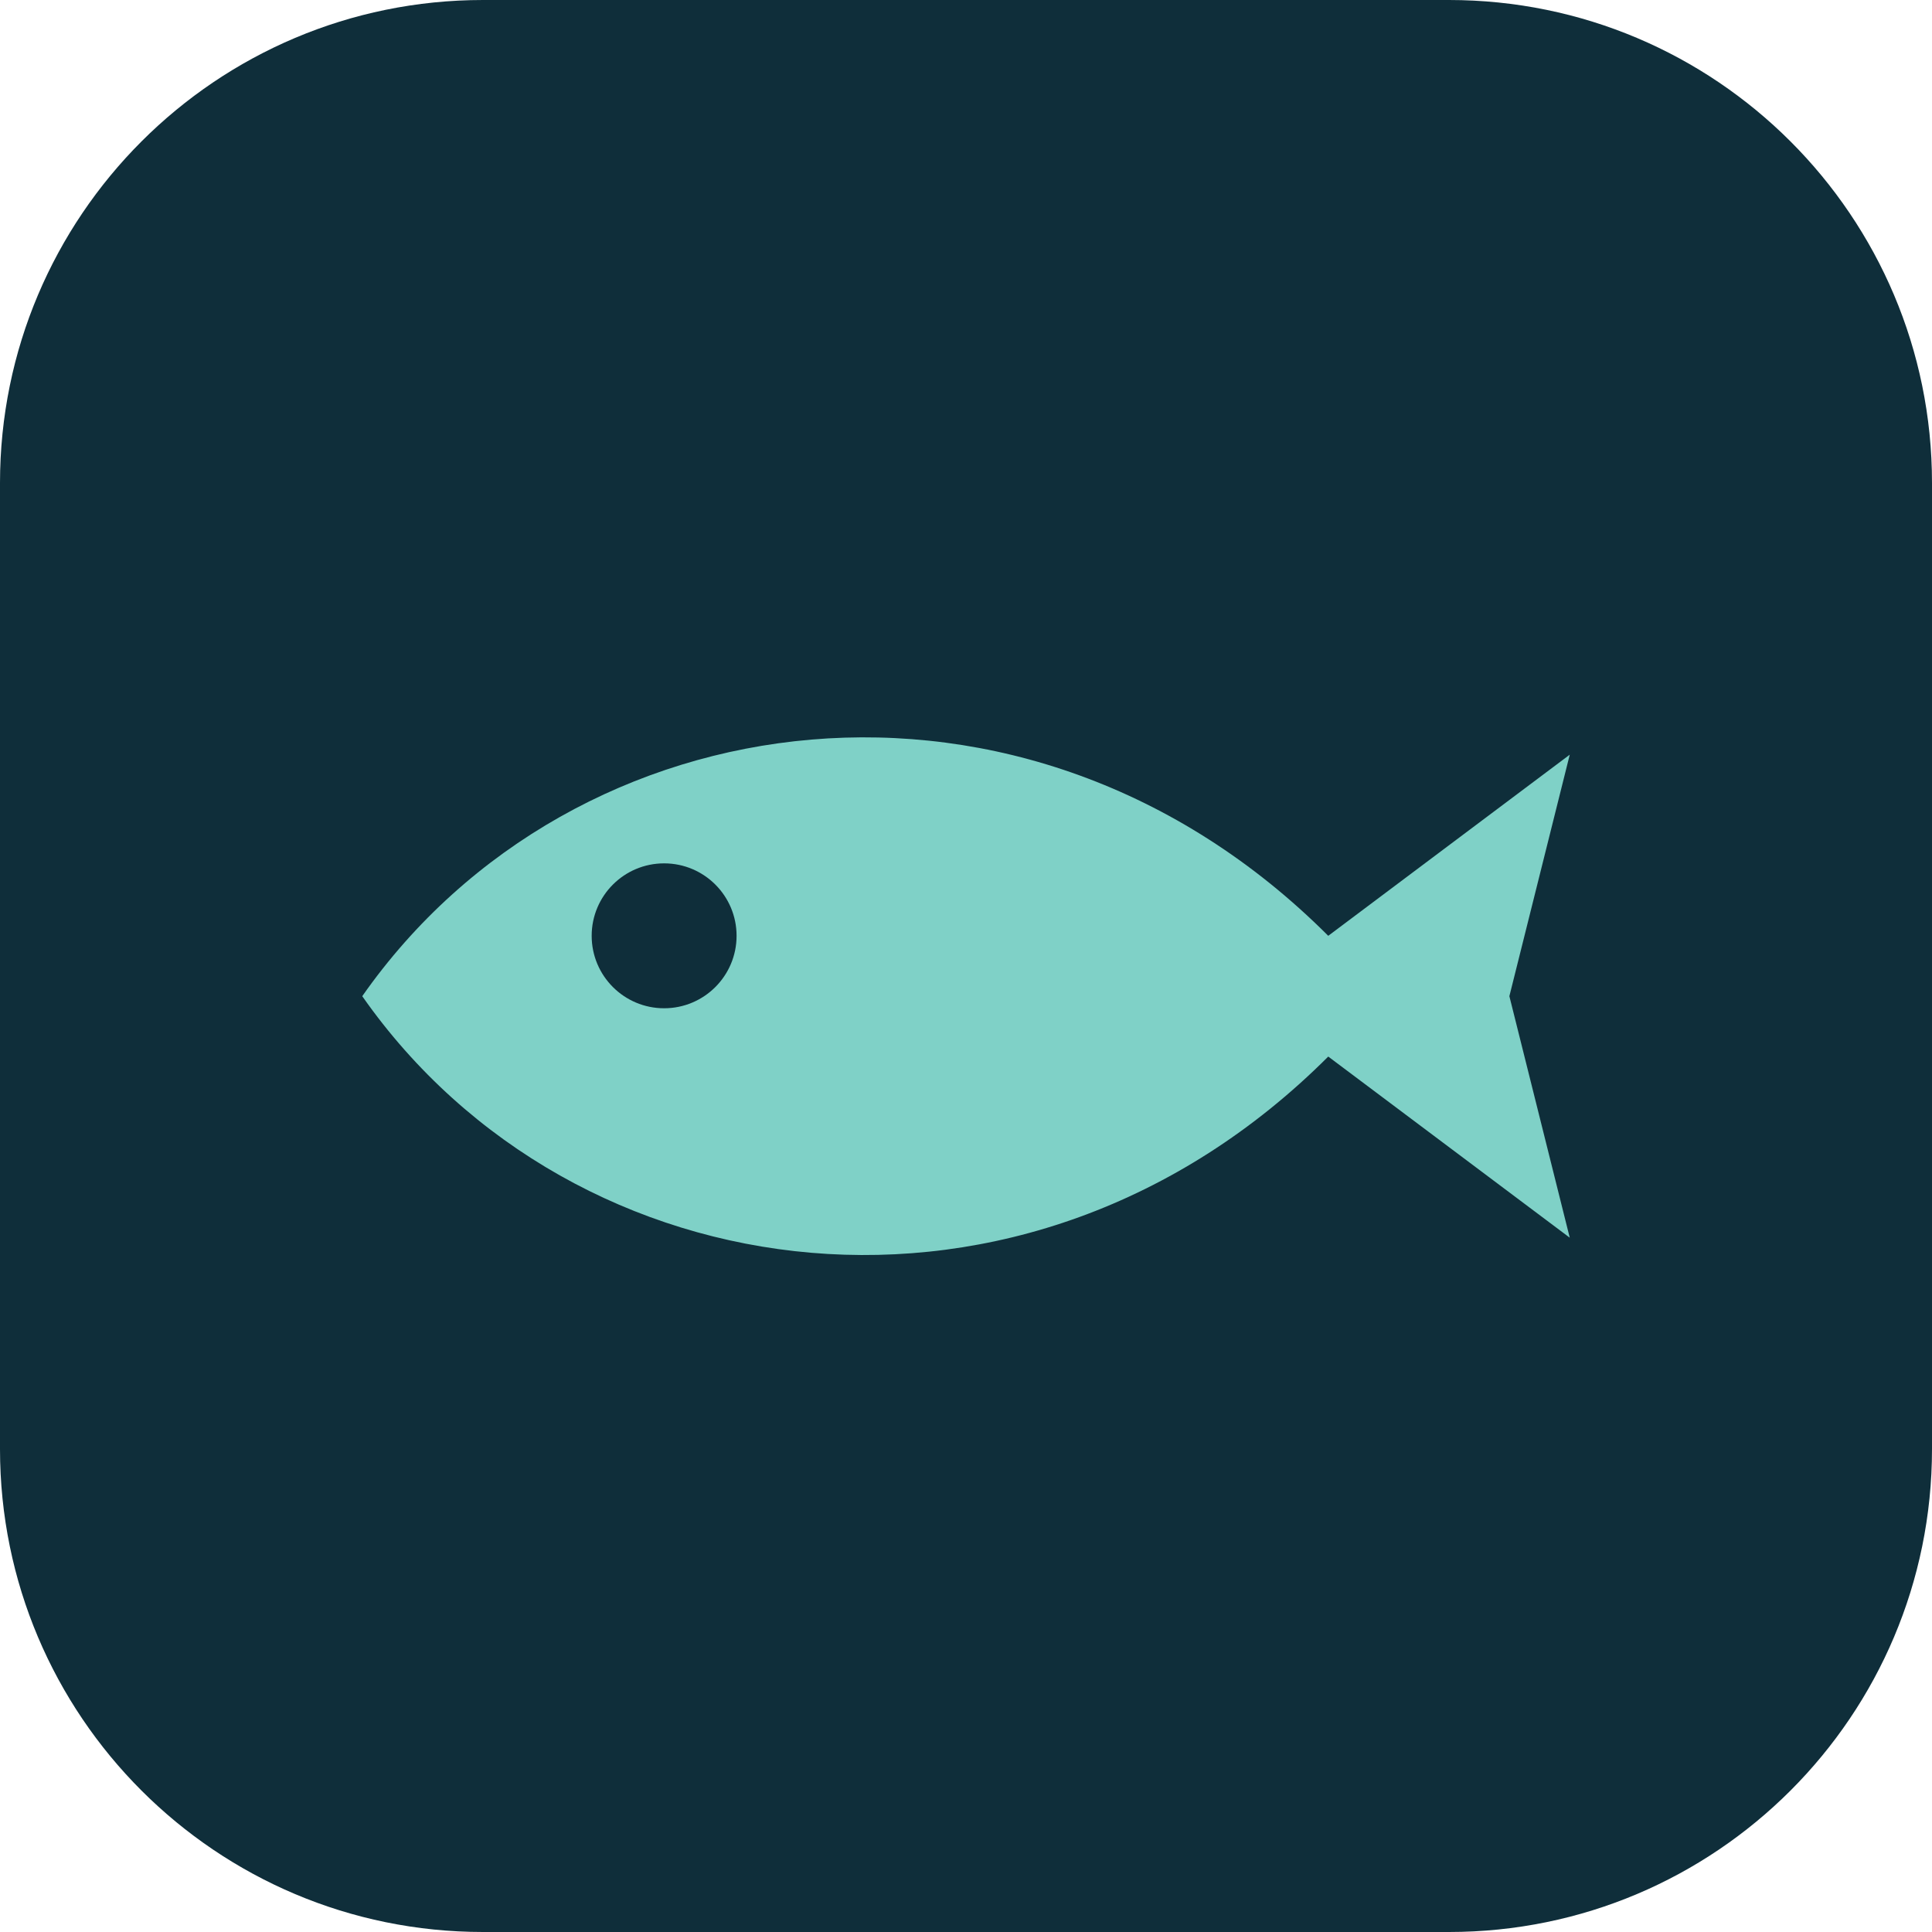
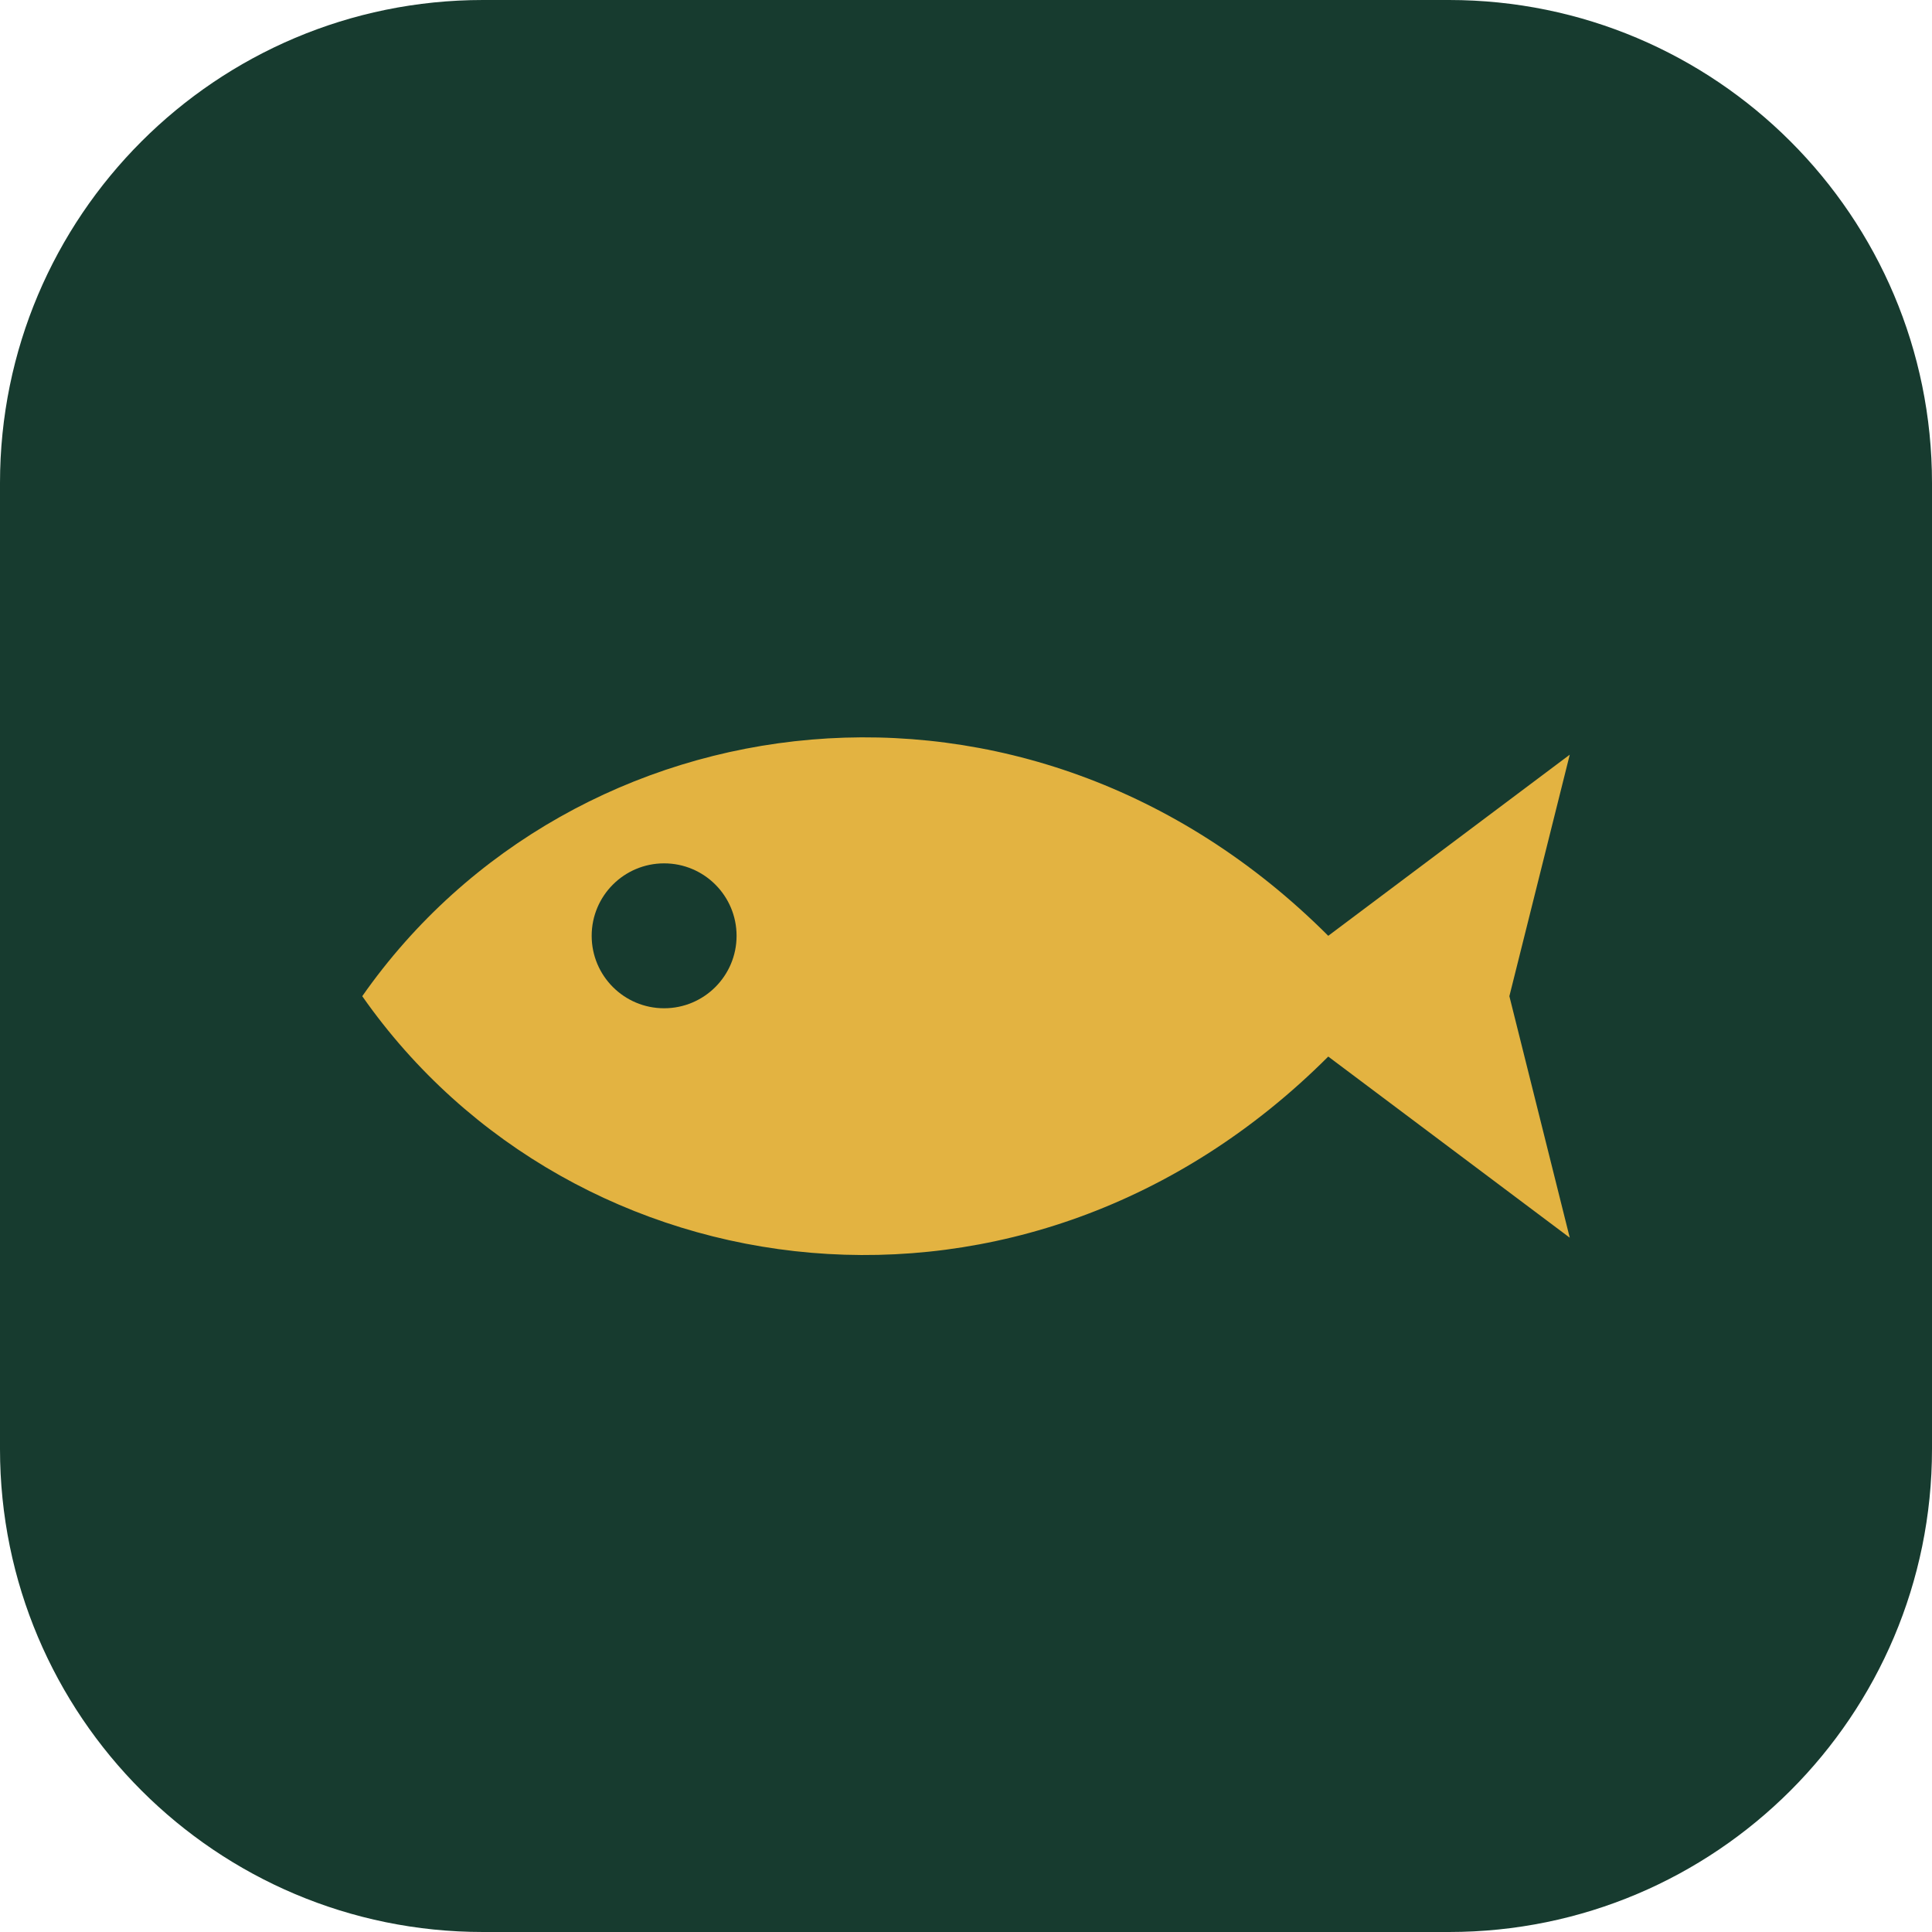
<svg xmlns="http://www.w3.org/2000/svg" viewBox="0 0 64 64">
-   <rect width="64" height="64" rx="16" fill="#0F2E3A" />
-   <path d="M12 33c7-10 22-12 32-2l8-6-2 8 2 8-8-6c-10 10-25 8-32-2z" fill="#7FD1C7" />
-   <circle cx="22" cy="31" r="2.4" fill="#0F2E3A" />
+   <rect width="64" height="64" rx="16" fill="#173B2F" />
+   <path d="M12 33c7-10 22-12 32-2l8-6-2 8 2 8-8-6c-10 10-25 8-32-2z" fill="#E3B341" />
+   <circle cx="22" cy="31" r="2.4" fill="#173B2F" />
</svg>
